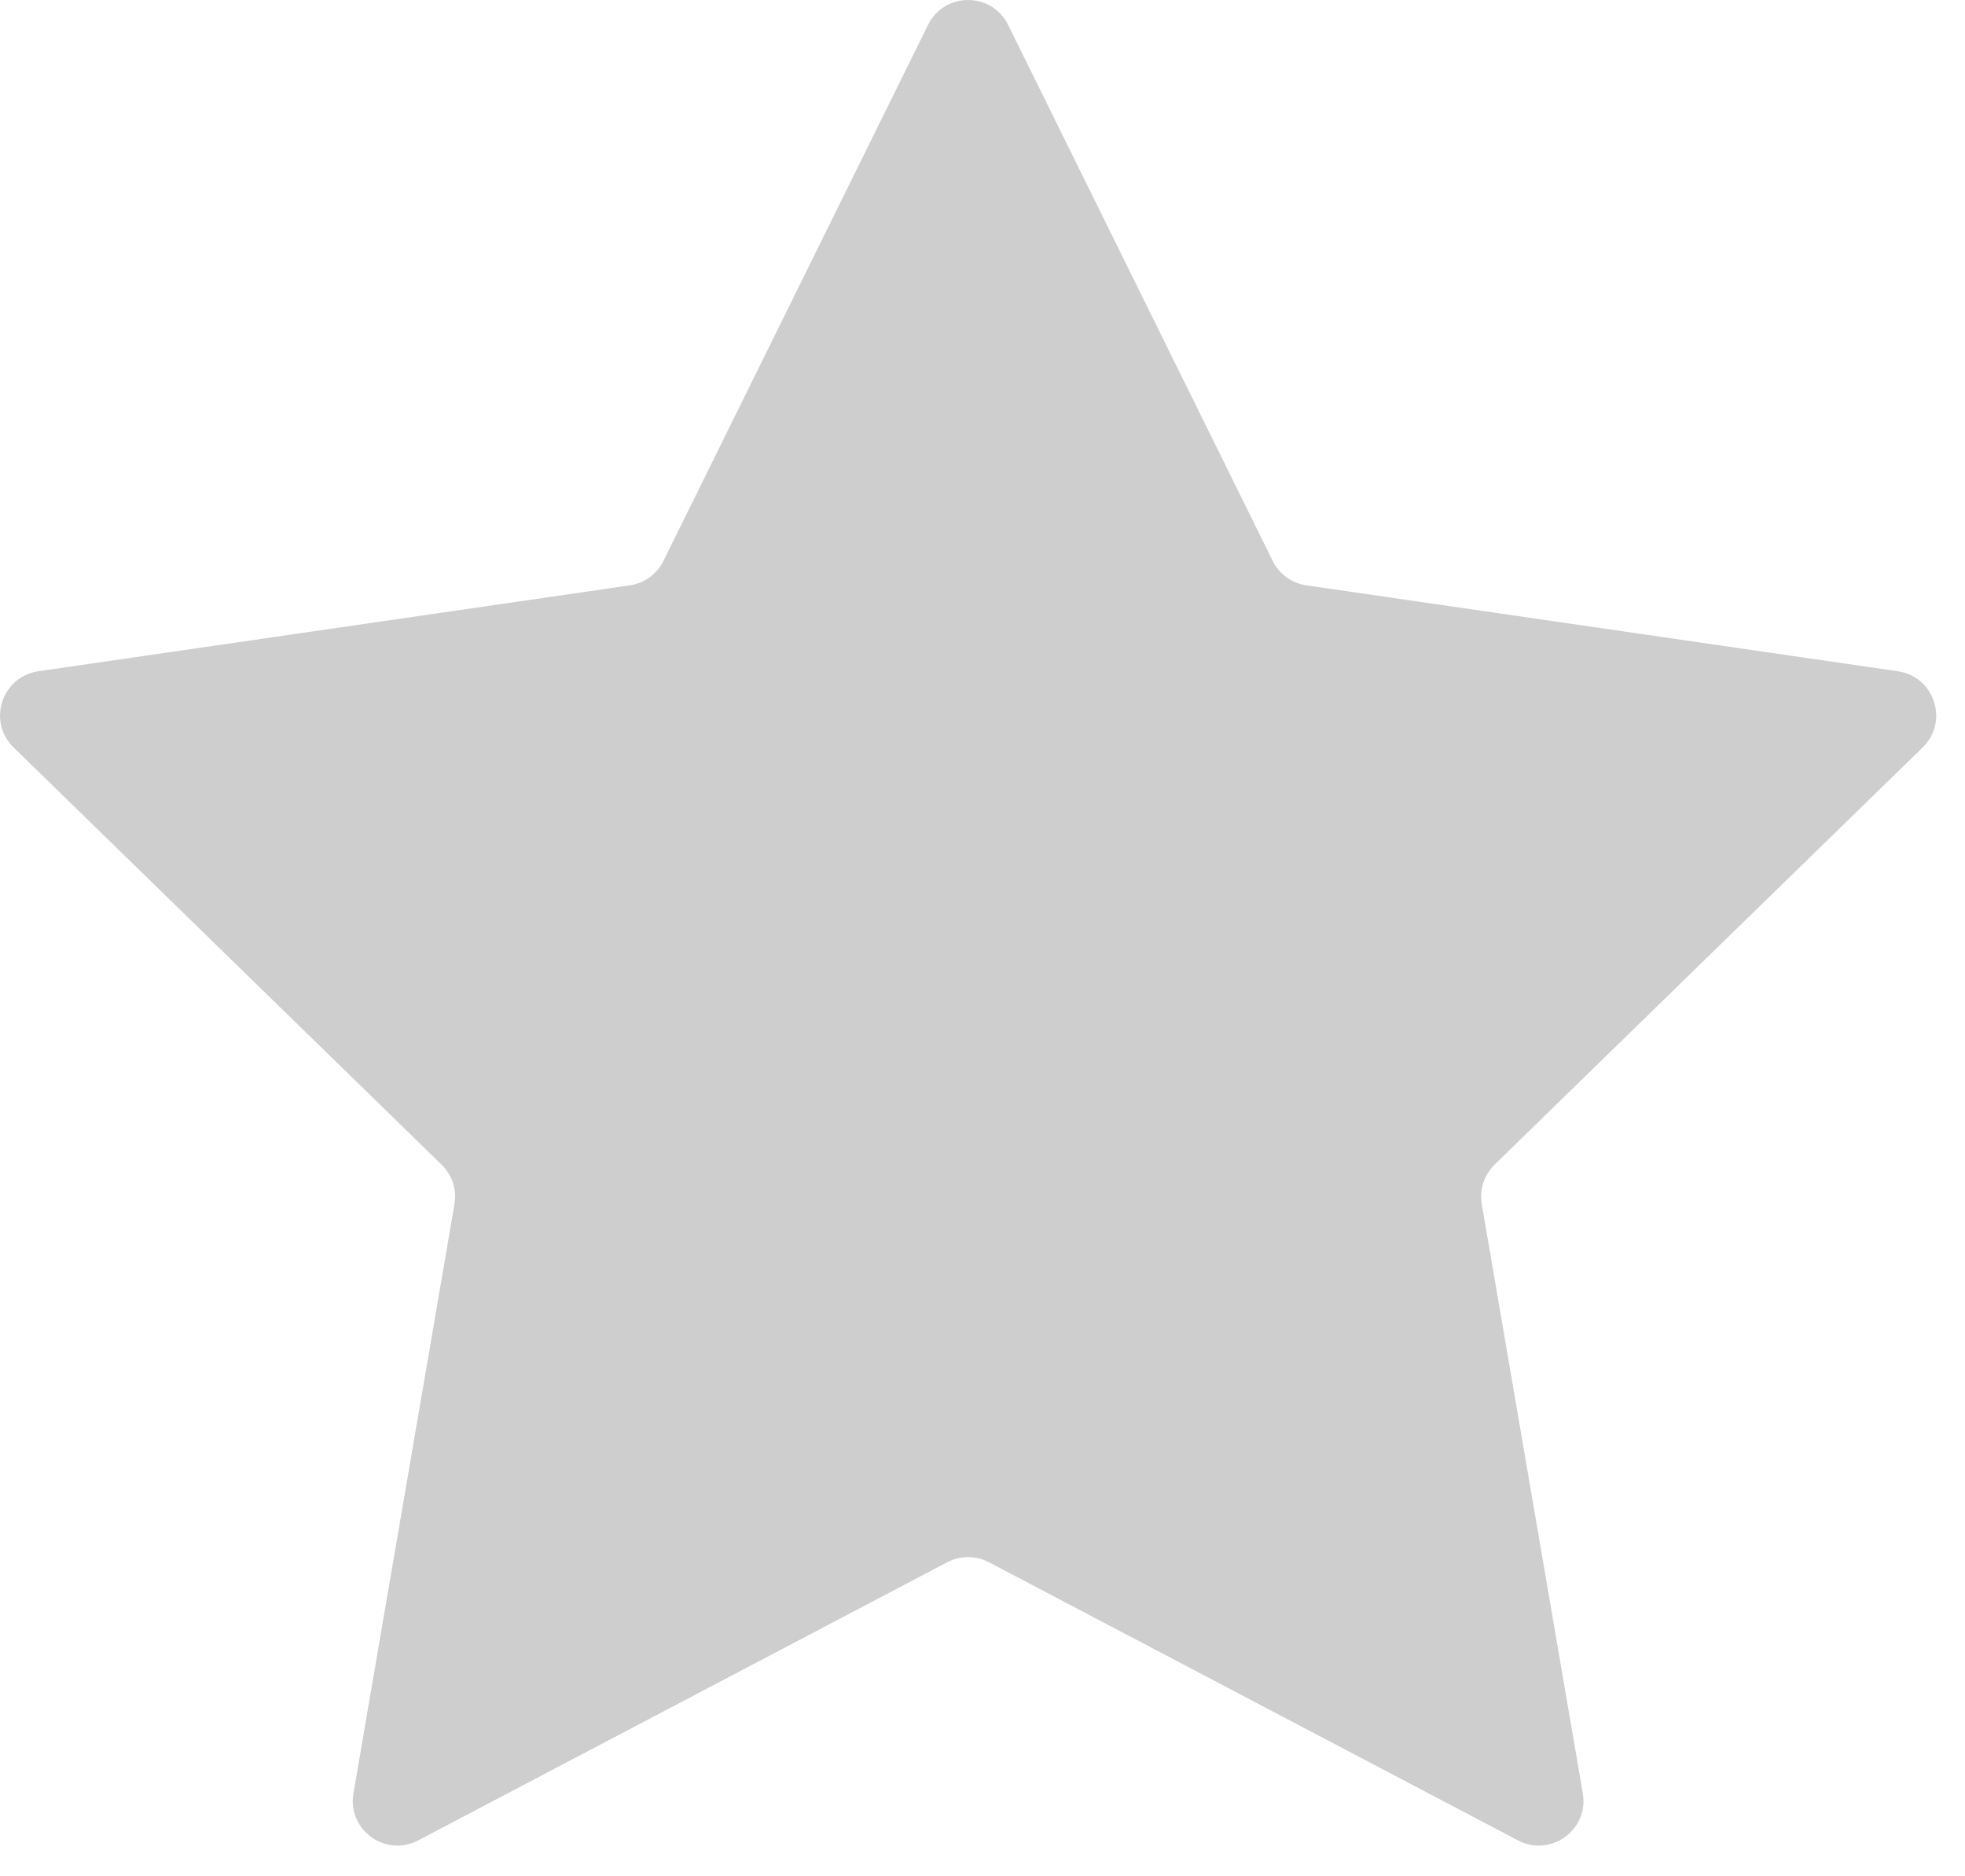
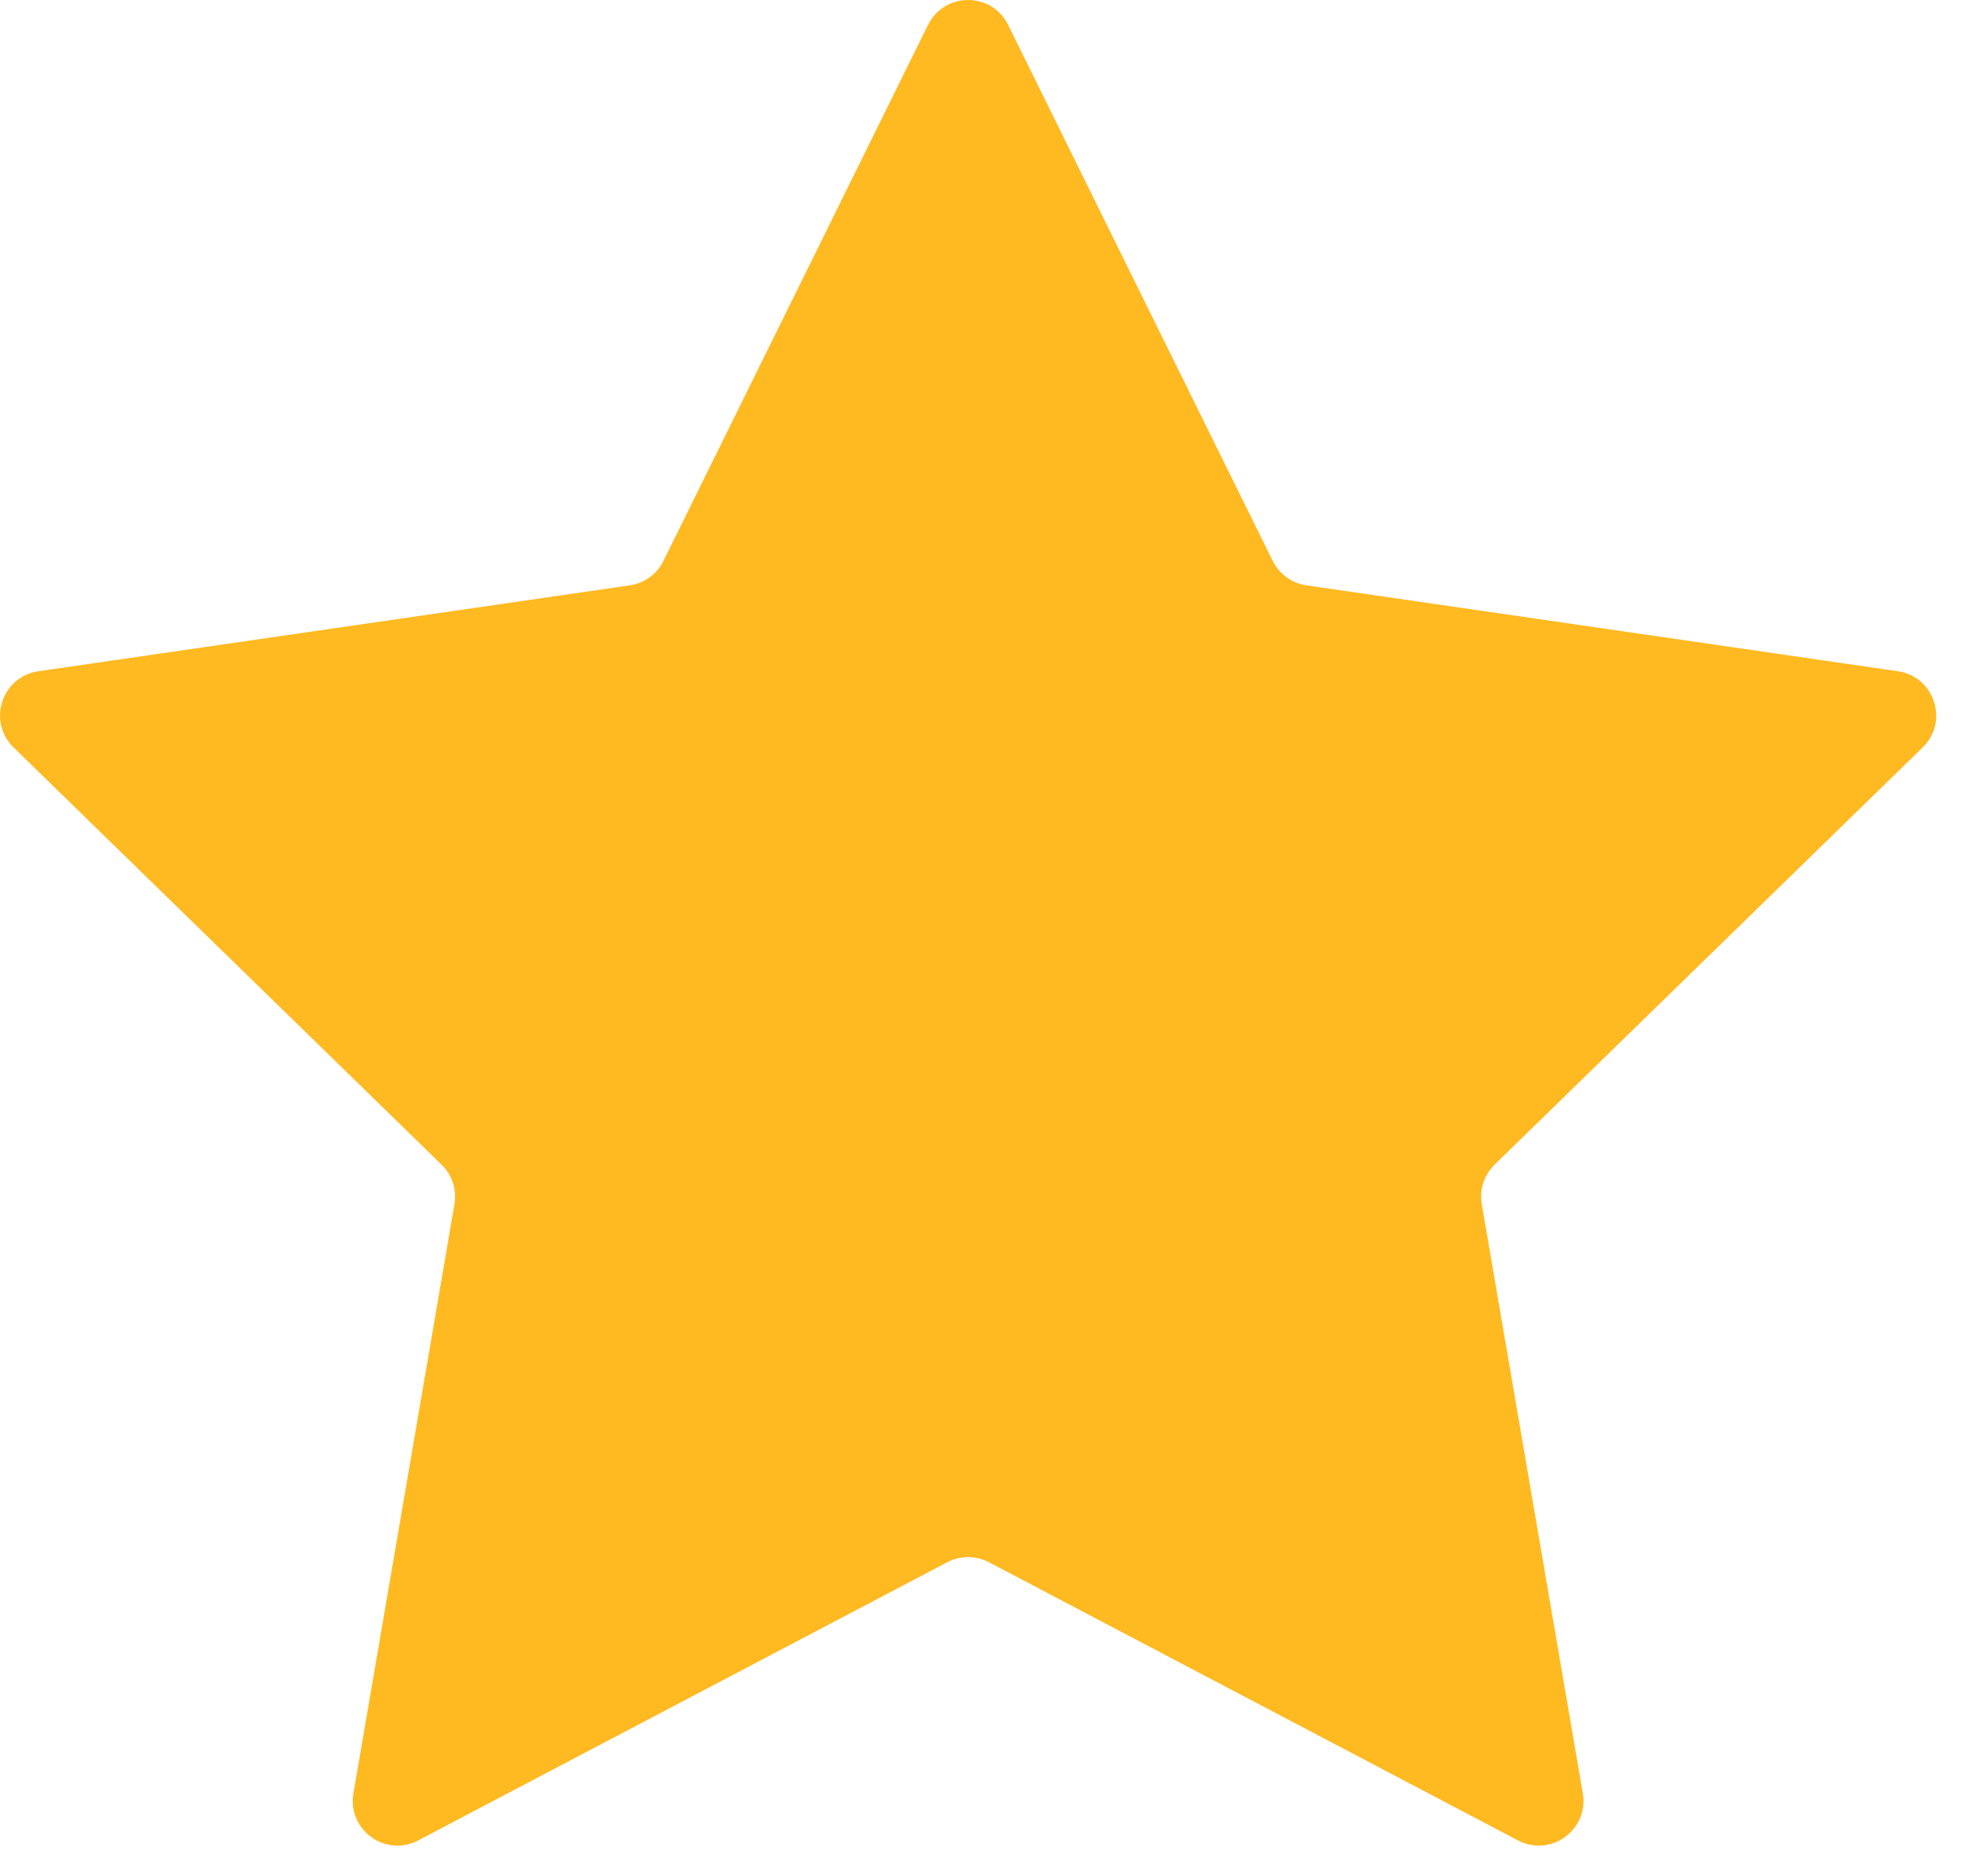
<svg xmlns="http://www.w3.org/2000/svg" width="22" height="21" viewBox="0 0 22 21" fill="none">
-   <path d="M10.39 0.279C10.574 -0.093 11.104 -0.093 11.287 0.279L14.249 6.28C14.322 6.428 14.463 6.53 14.626 6.554L21.249 7.516C21.659 7.576 21.823 8.08 21.526 8.369L16.733 13.041C16.616 13.156 16.562 13.321 16.59 13.483L17.721 20.08C17.791 20.488 17.362 20.8 16.995 20.607L11.071 17.492C10.926 17.416 10.752 17.416 10.606 17.492L4.682 20.607C4.315 20.8 3.887 20.488 3.957 20.08L5.088 13.483C5.116 13.321 5.062 13.156 4.944 13.041L0.152 8.369C-0.145 8.08 0.019 7.576 0.429 7.516L7.052 6.554C7.215 6.53 7.356 6.428 7.428 6.28L10.39 0.279Z" fill="#CECECE" />
+   <path d="M10.39 0.279C10.574 -0.093 11.104 -0.093 11.287 0.279L14.249 6.28C14.322 6.428 14.463 6.53 14.626 6.554L21.249 7.516C21.659 7.576 21.823 8.08 21.526 8.369L16.733 13.041C16.616 13.156 16.562 13.321 16.59 13.483L17.721 20.08C17.791 20.488 17.362 20.8 16.995 20.607L11.071 17.492C10.926 17.416 10.752 17.416 10.606 17.492L4.682 20.607C4.315 20.8 3.887 20.488 3.957 20.08L5.088 13.483C5.116 13.321 5.062 13.156 4.944 13.041L0.152 8.369C-0.145 8.08 0.019 7.576 0.429 7.516L7.052 6.554C7.215 6.53 7.356 6.428 7.428 6.28L10.39 0.279Z" fill="#FFB921" />
</svg>
